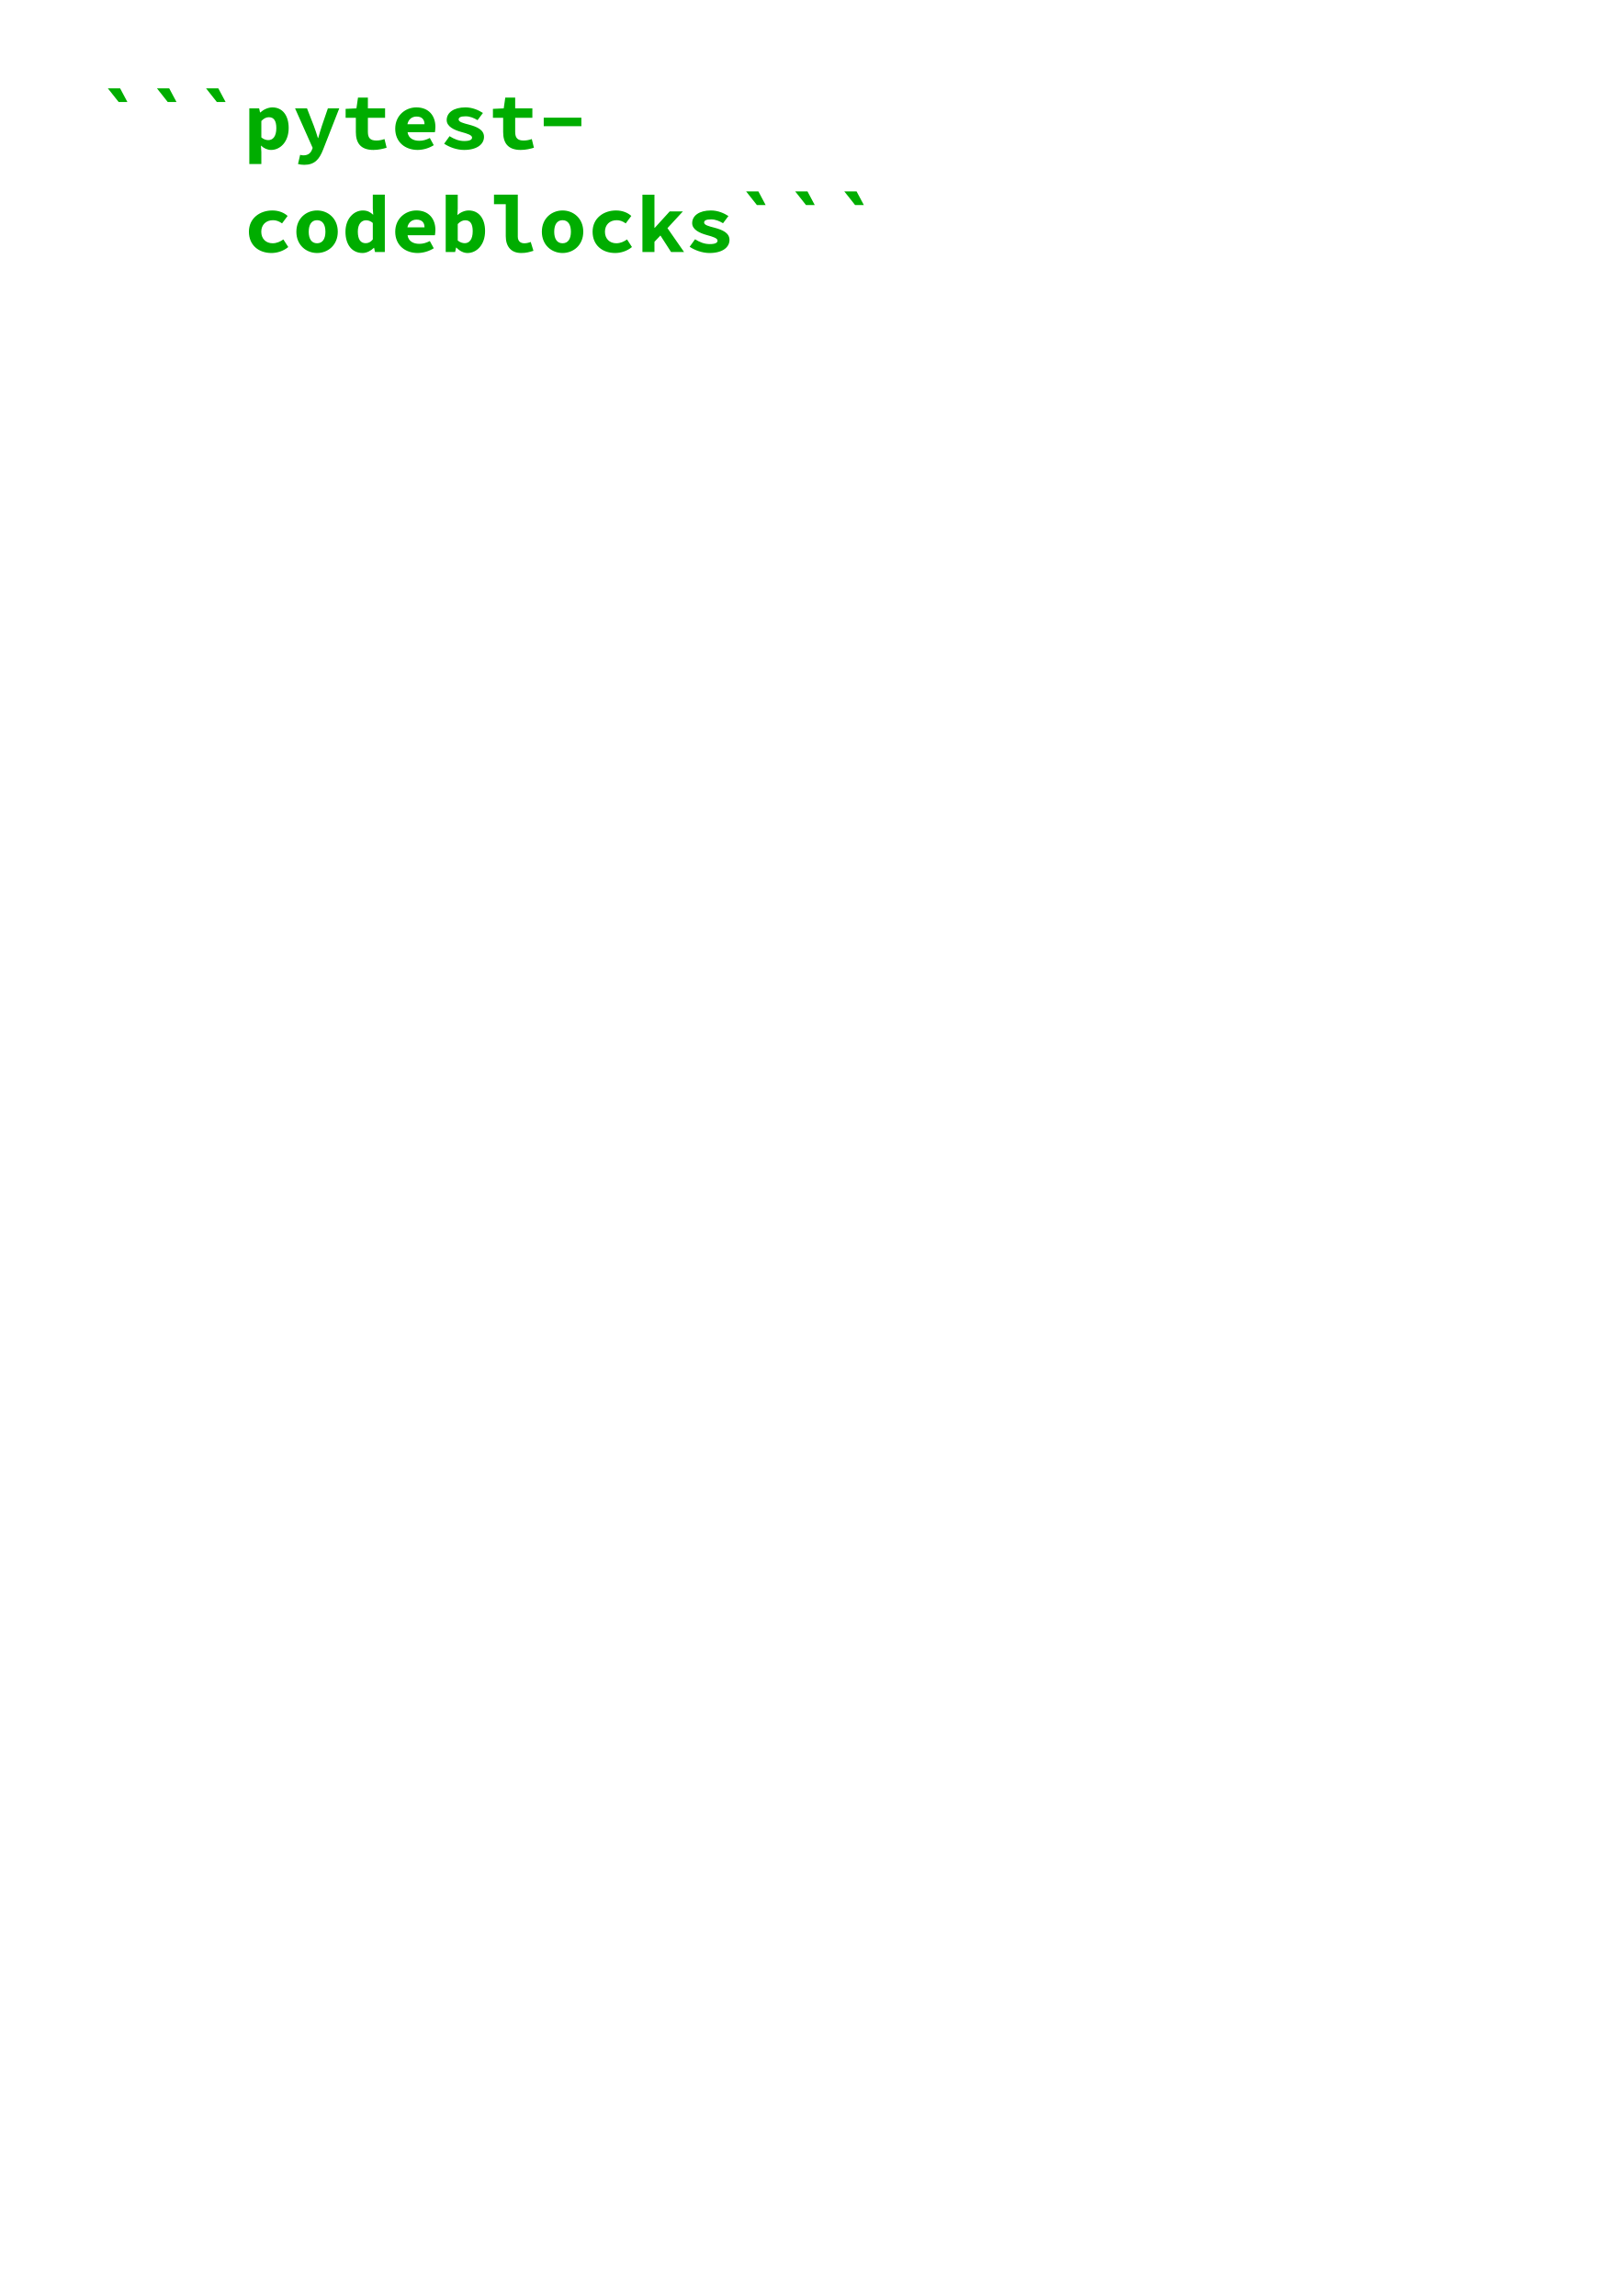
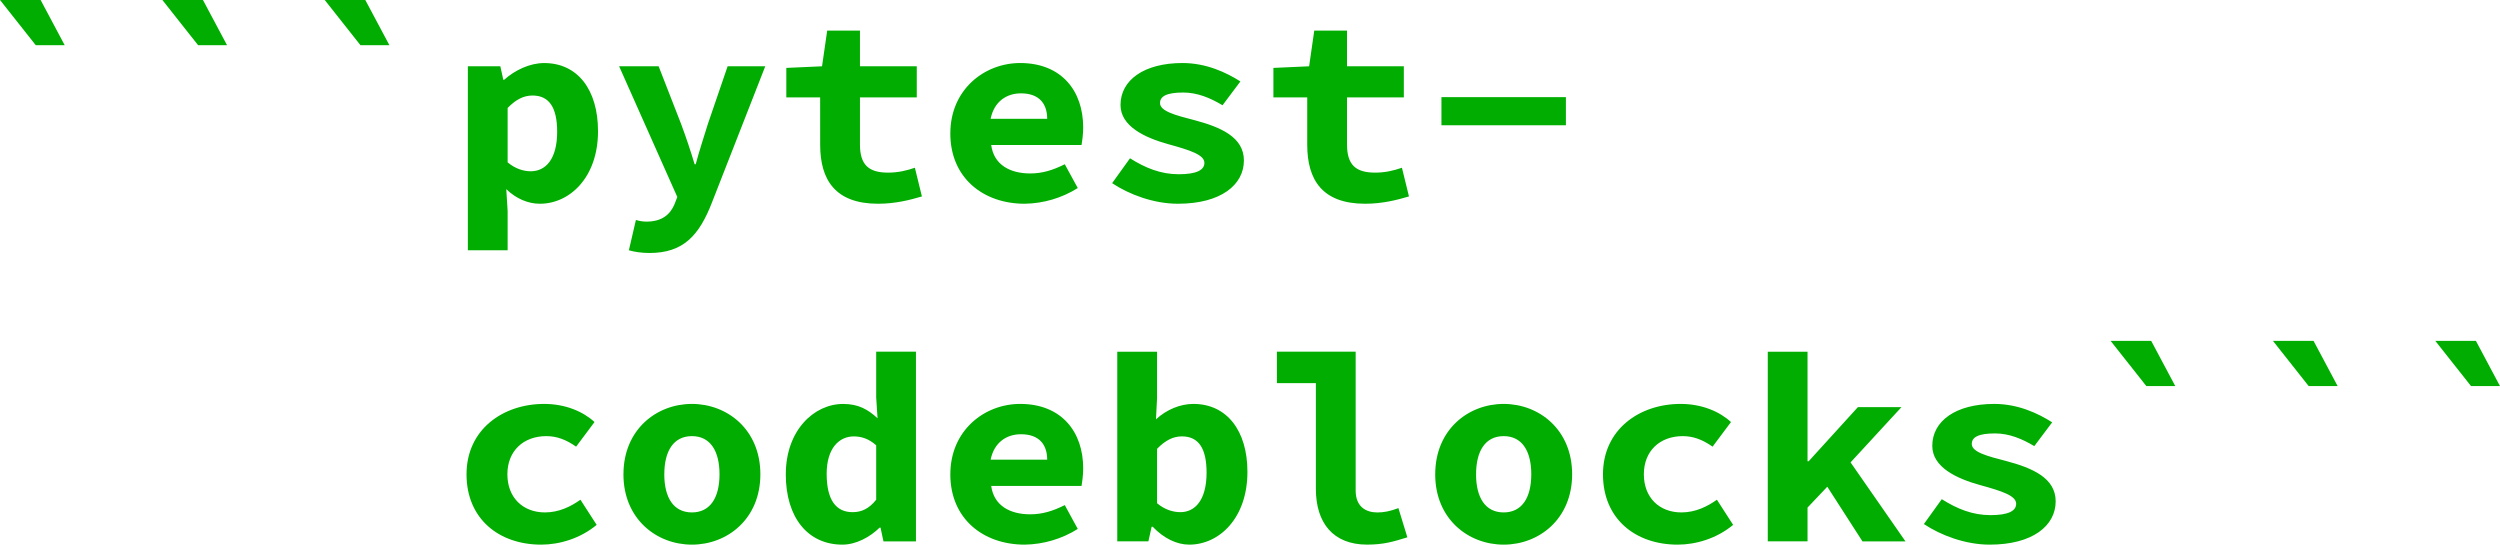
- <svg xmlns="http://www.w3.org/2000/svg" width="210mm" height="297mm" viewBox="0 0 210 297">
+ <svg xmlns="http://www.w3.org/2000/svg" width="369.558" height="80.51" viewBox="0 0 97.779 21.302">
  <defs>
    <path id="a" d="M12.433 9.903h154.954v146.443H12.433z" />
  </defs>
-   <g aria-label="```pytest- codeblocks```" style="font-style:normal;font-weight:400;font-size:10.583px;line-height:1.25;font-family:sans-serif;white-space:pre;shape-inside:url(#a);fill:#000;fill-opacity:1;stroke:none">
+   <g aria-label="```pytest- codeblocks```" style="font-style:normal;font-weight:400;font-size:10.583px;line-height:1.25;font-family:sans-serif;white-space:pre;shape-inside:url(#a);fill:#000;fill-opacity:1;stroke:none" transform="translate(-13.947 -11.426)">
    <path d="M15.344 13.193h1.132l-.941-1.767h-1.588zM21.694 13.193h1.132l-.942-1.767h-1.587zM28.044 13.193h1.132l-.942-1.767h-1.587zM33.748 18.824c.381.37.847.571 1.313.571 1.174 0 2.275-1.037 2.275-2.836 0-1.62-.794-2.667-2.106-2.667-.56 0-1.143.275-1.566.656h-.032l-.117-.53h-1.27v7.197h1.556v-1.534zm.053-1.048v-2.127c.328-.34.635-.487.974-.487.656 0 .963.476.963 1.418 0 1.08-.455 1.545-1.037 1.545-.265 0-.603-.095-.9-.35zM38.818 20.03l-.275 1.185c.222.064.497.106.804.106 1.323 0 1.947-.677 2.455-2l2.075-5.302h-1.472l-.772 2.254c-.159.519-.339 1.058-.476 1.577h-.043a24.99 24.99 0 0 0-.529-1.577l-.878-2.254h-1.545l2.275 5.111-.106.276c-.17.412-.497.688-1.1.688-.138 0-.276-.022-.413-.064zM46.025 17.088c0 1.376.593 2.307 2.265 2.307.677 0 1.249-.148 1.714-.286l-.275-1.122c-.307.106-.646.191-1.048.191-.762 0-1.1-.307-1.1-1.1v-1.842h2.222v-1.217h-2.222v-1.397H46.3l-.202 1.397-1.397.063v1.154h1.323zM51.115 16.643c0 1.736 1.281 2.752 2.91 2.752a4.02 4.02 0 0 0 2.075-.614l-.508-.931c-.465.233-.878.36-1.354.36-.773 0-1.419-.328-1.524-1.112h3.534c.022-.127.064-.412.064-.687 0-1.43-.847-2.52-2.466-2.52-1.397 0-2.73 1.038-2.73 2.752zm1.577-.571c.138-.677.625-.995 1.186-.995.709 0 1.026.402 1.026.995zM57.444 18.59c.667.445 1.63.805 2.572.805 1.683 0 2.582-.74 2.582-1.693 0-.91-.9-1.302-1.936-1.577-.741-.19-1.345-.35-1.345-.667 0-.265.254-.413.91-.413.551 0 1.059.212 1.535.498l.699-.932c-.55-.349-1.334-.72-2.265-.72-1.503 0-2.424.667-2.424 1.641 0 .836.953 1.28 1.874 1.535.846.233 1.407.412 1.407.73 0 .275-.296.444-1.005.444-.699 0-1.302-.243-1.905-.624zM65.075 17.088c0 1.376.592 2.307 2.265 2.307.677 0 1.248-.148 1.714-.286l-.275-1.122c-.307.106-.646.191-1.048.191-.762 0-1.1-.307-1.1-1.1v-1.842h2.222v-1.217h-2.222v-1.397H65.35l-.201 1.397-1.397.063v1.154h1.323zM70.324 16.326h4.868v-1.1h-4.868zM32.193 29.976c0 1.746 1.27 2.752 2.92 2.752.72 0 1.535-.244 2.17-.773l-.635-.984c-.37.264-.836.497-1.386.497-.868 0-1.471-.582-1.471-1.492s.624-1.492 1.524-1.492c.391 0 .762.127 1.164.412l.72-.963c-.445-.412-1.144-.709-1.969-.709-1.62 0-3.037 1.006-3.037 2.752zM38.33 29.976c0 1.746 1.292 2.752 2.678 2.752 1.387 0 2.678-1.006 2.678-2.752 0-1.746-1.291-2.752-2.678-2.752-1.386 0-2.677 1.006-2.677 2.752zm1.599 0c0-.91.36-1.492 1.08-1.492.72 0 1.079.582 1.079 1.492s-.36 1.492-1.08 1.492c-.72 0-1.08-.582-1.08-1.492zM44.68 29.976c0 1.714.88 2.752 2.213 2.752.529 0 1.069-.286 1.46-.667h.032l.116.54h1.27v-7.42h-1.555v1.79l.053.814c-.37-.339-.741-.56-1.345-.56-1.143 0-2.243 1.036-2.243 2.75zm1.599-.021c0-.995.487-1.46 1.058-1.46.307 0 .593.094.879.348v2.128c-.276.349-.572.487-.921.487-.646 0-1.016-.466-1.016-1.503zM51.115 29.976c0 1.736 1.281 2.752 2.91 2.752a4.02 4.02 0 0 0 2.075-.614l-.508-.932c-.465.233-.878.36-1.354.36-.773 0-1.419-.328-1.524-1.111h3.534c.022-.127.064-.413.064-.688 0-1.429-.847-2.519-2.466-2.519-1.397 0-2.73 1.037-2.73 2.752zm1.577-.572c.138-.677.625-.994 1.186-.994.709 0 1.026.402 1.026.994zM57.645 32.6h1.217l.127-.571h.043c.434.455.942.699 1.428.699 1.175 0 2.276-1.038 2.276-2.847 0-1.61-.804-2.657-2.117-2.657-.508 0-1.048.222-1.46.603l.042-.825v-1.82h-1.556zm1.556-1.492v-2.127c.328-.339.635-.487.974-.487.656 0 .963.476.963 1.418 0 1.08-.455 1.546-1.027 1.546-.275 0-.614-.096-.91-.35zM63.89 26.41h1.523v4.137c0 1.334.678 2.18 2 2.18.657 0 1.027-.116 1.578-.285l-.35-1.143c-.328.127-.582.17-.825.17-.434 0-.847-.213-.847-.858v-5.43h-3.08zM70.08 29.976c0 1.746 1.292 2.752 2.678 2.752 1.387 0 2.678-1.006 2.678-2.752 0-1.746-1.291-2.752-2.678-2.752-1.386 0-2.677 1.006-2.677 2.752zm1.599 0c0-.91.36-1.492 1.08-1.492.719 0 1.079.582 1.079 1.492s-.36 1.492-1.08 1.492c-.72 0-1.08-.582-1.08-1.492zM76.642 29.976c0 1.746 1.27 2.752 2.921 2.752.72 0 1.535-.244 2.17-.773l-.635-.984c-.37.264-.836.497-1.387.497-.867 0-1.47-.582-1.47-1.492s.624-1.492 1.523-1.492c.392 0 .762.127 1.165.412l.72-.963c-.445-.412-1.144-.709-1.97-.709-1.619 0-3.037 1.006-3.037 2.752zM83.088 32.6h1.555v-1.322l.773-.815 1.376 2.138h1.682l-2.148-3.09 1.99-2.16h-1.704l-1.926 2.117h-.043v-4.286h-1.555zM89.194 31.923c.667.445 1.63.805 2.572.805 1.683 0 2.582-.741 2.582-1.694 0-.91-.9-1.302-1.937-1.577-.74-.19-1.344-.349-1.344-.666 0-.265.254-.413.91-.413.55 0 1.059.211 1.535.497l.699-.931c-.55-.35-1.334-.72-2.265-.72-1.503 0-2.424.667-2.424 1.64 0 .837.953 1.281 1.873 1.535.847.233 1.408.413 1.408.73 0 .276-.296.445-1.005.445-.699 0-1.302-.243-1.905-.624zM97.894 26.526h1.132l-.942-1.768h-1.587zM104.243 26.526h1.133l-.942-1.768h-1.588zM110.593 26.526h1.133l-.942-1.768h-1.588z" style="font-style:normal;font-variant:normal;font-weight:700;font-stretch:normal;font-family:'Source Code Pro';-inkscape-font-specification:'Source Code Pro Bold';fill:#00ad00;fill-opacity:1" />
  </g>
</svg>
